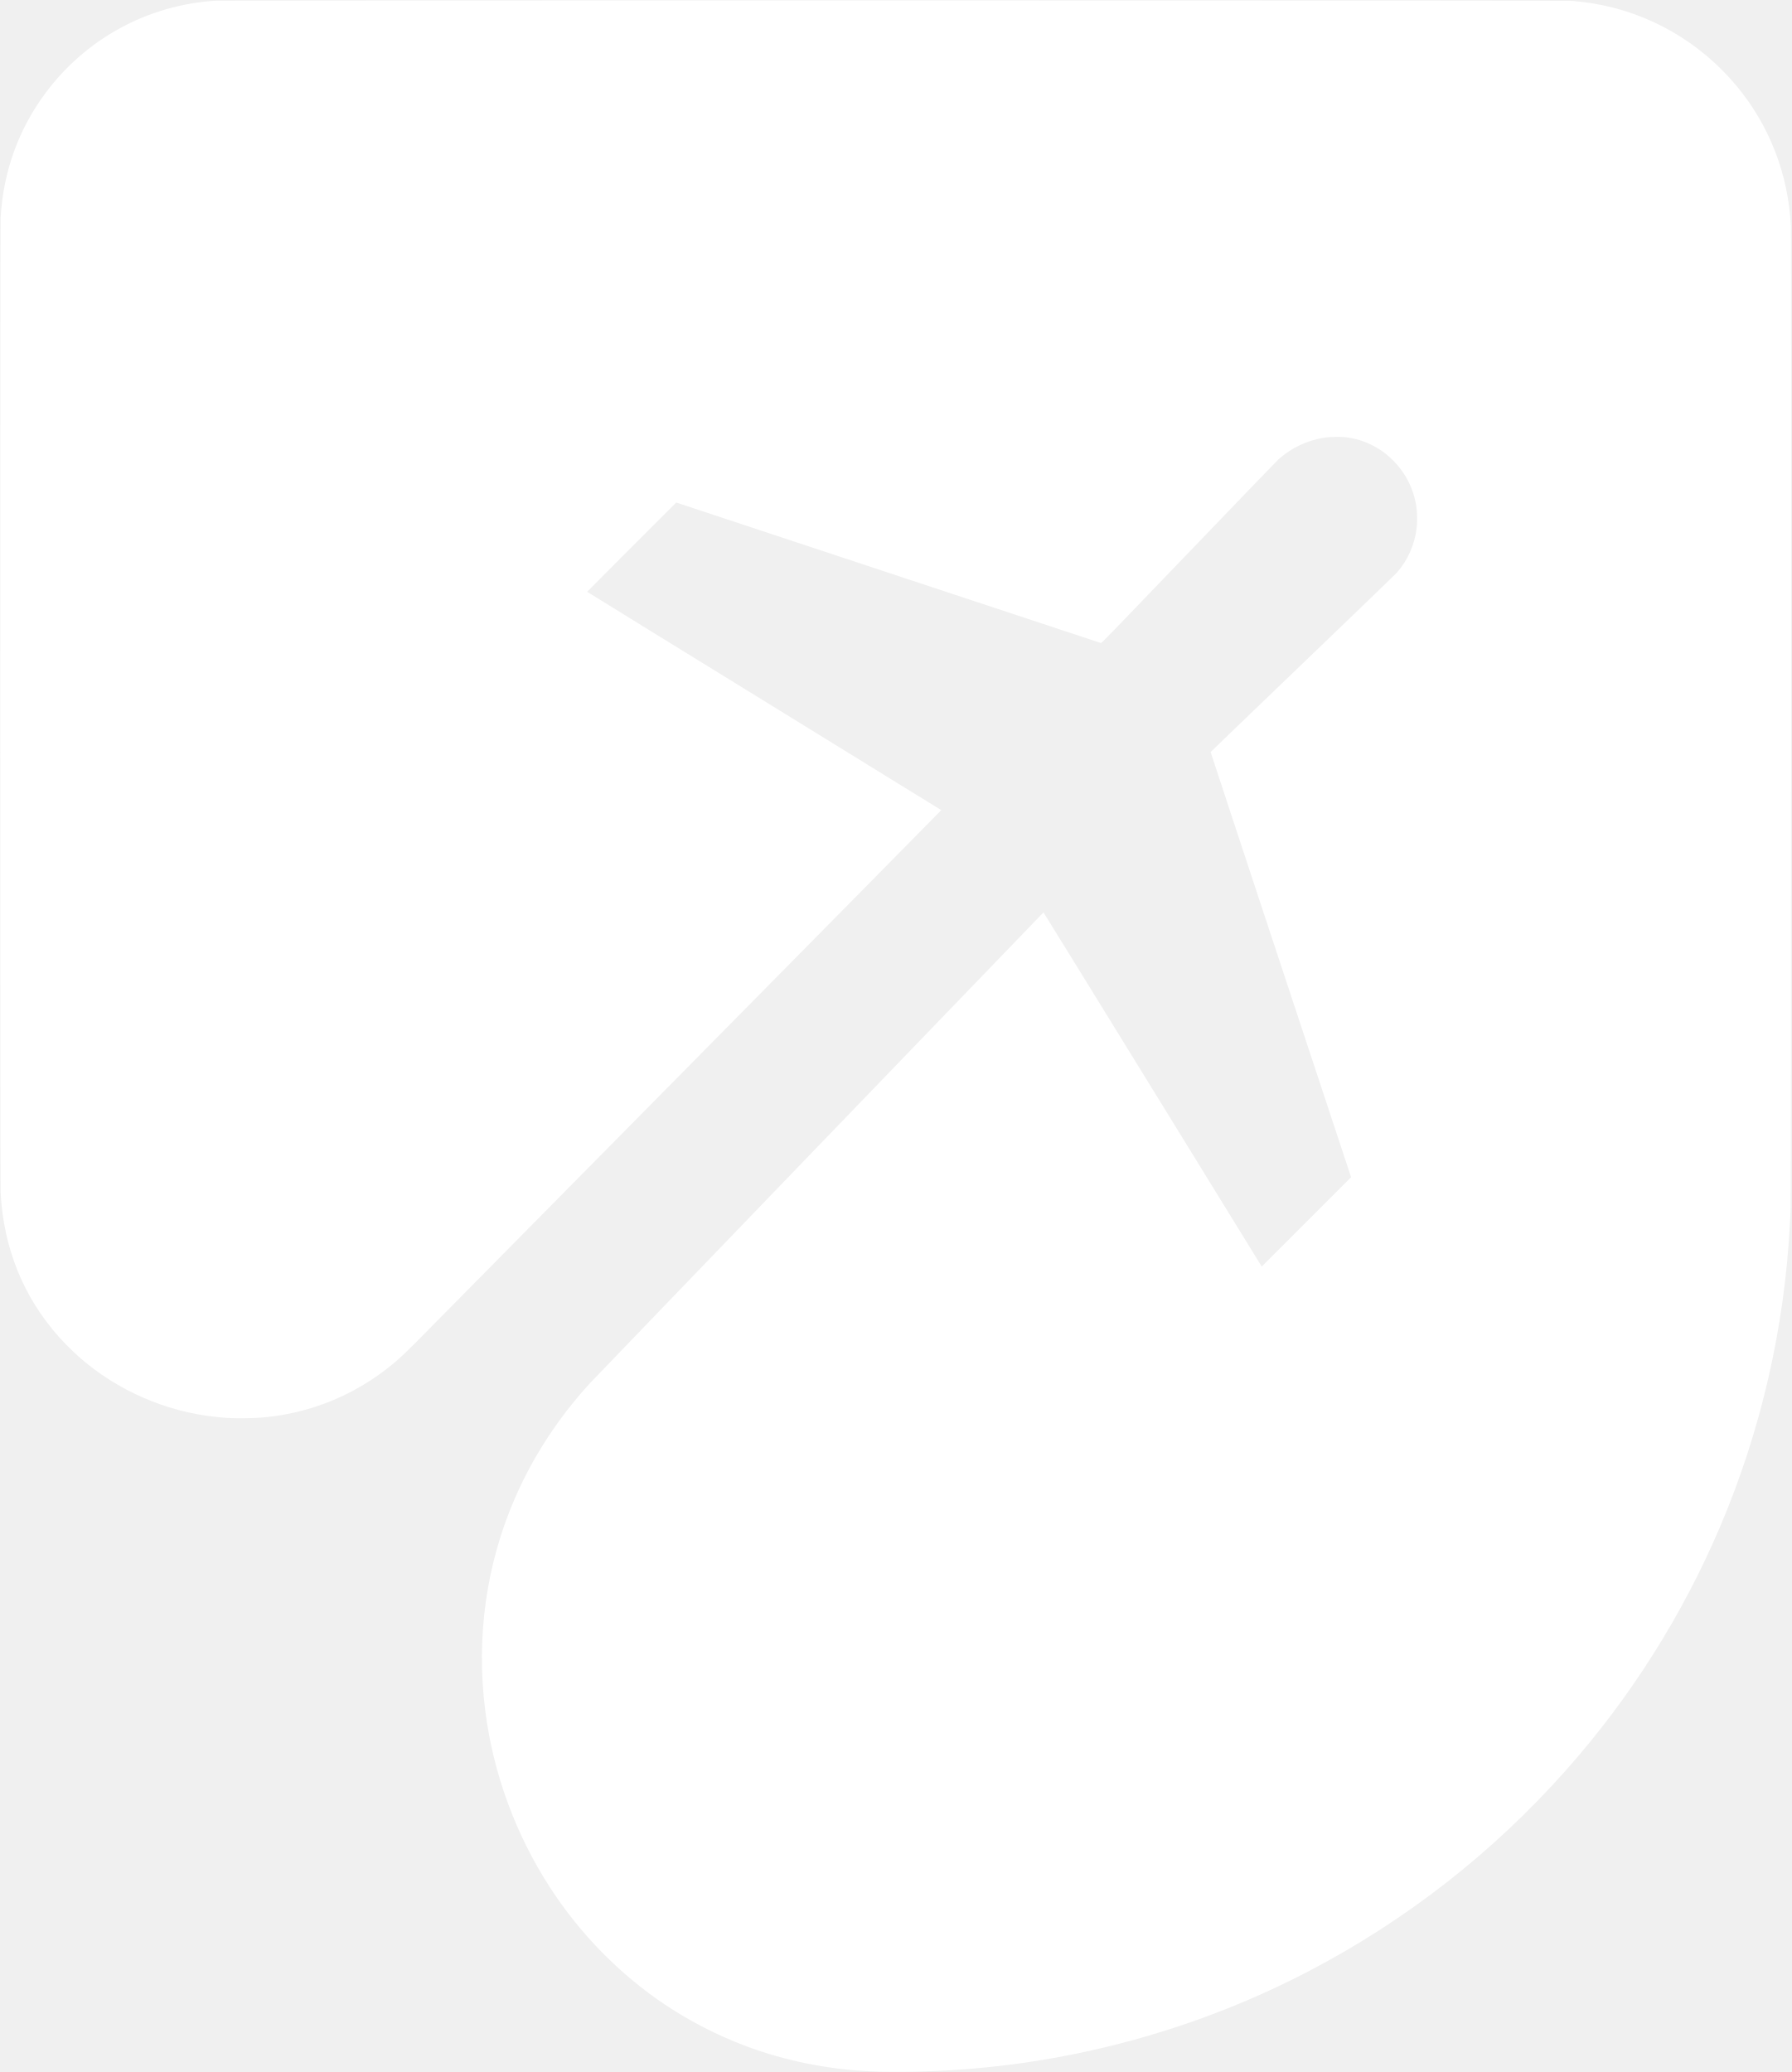
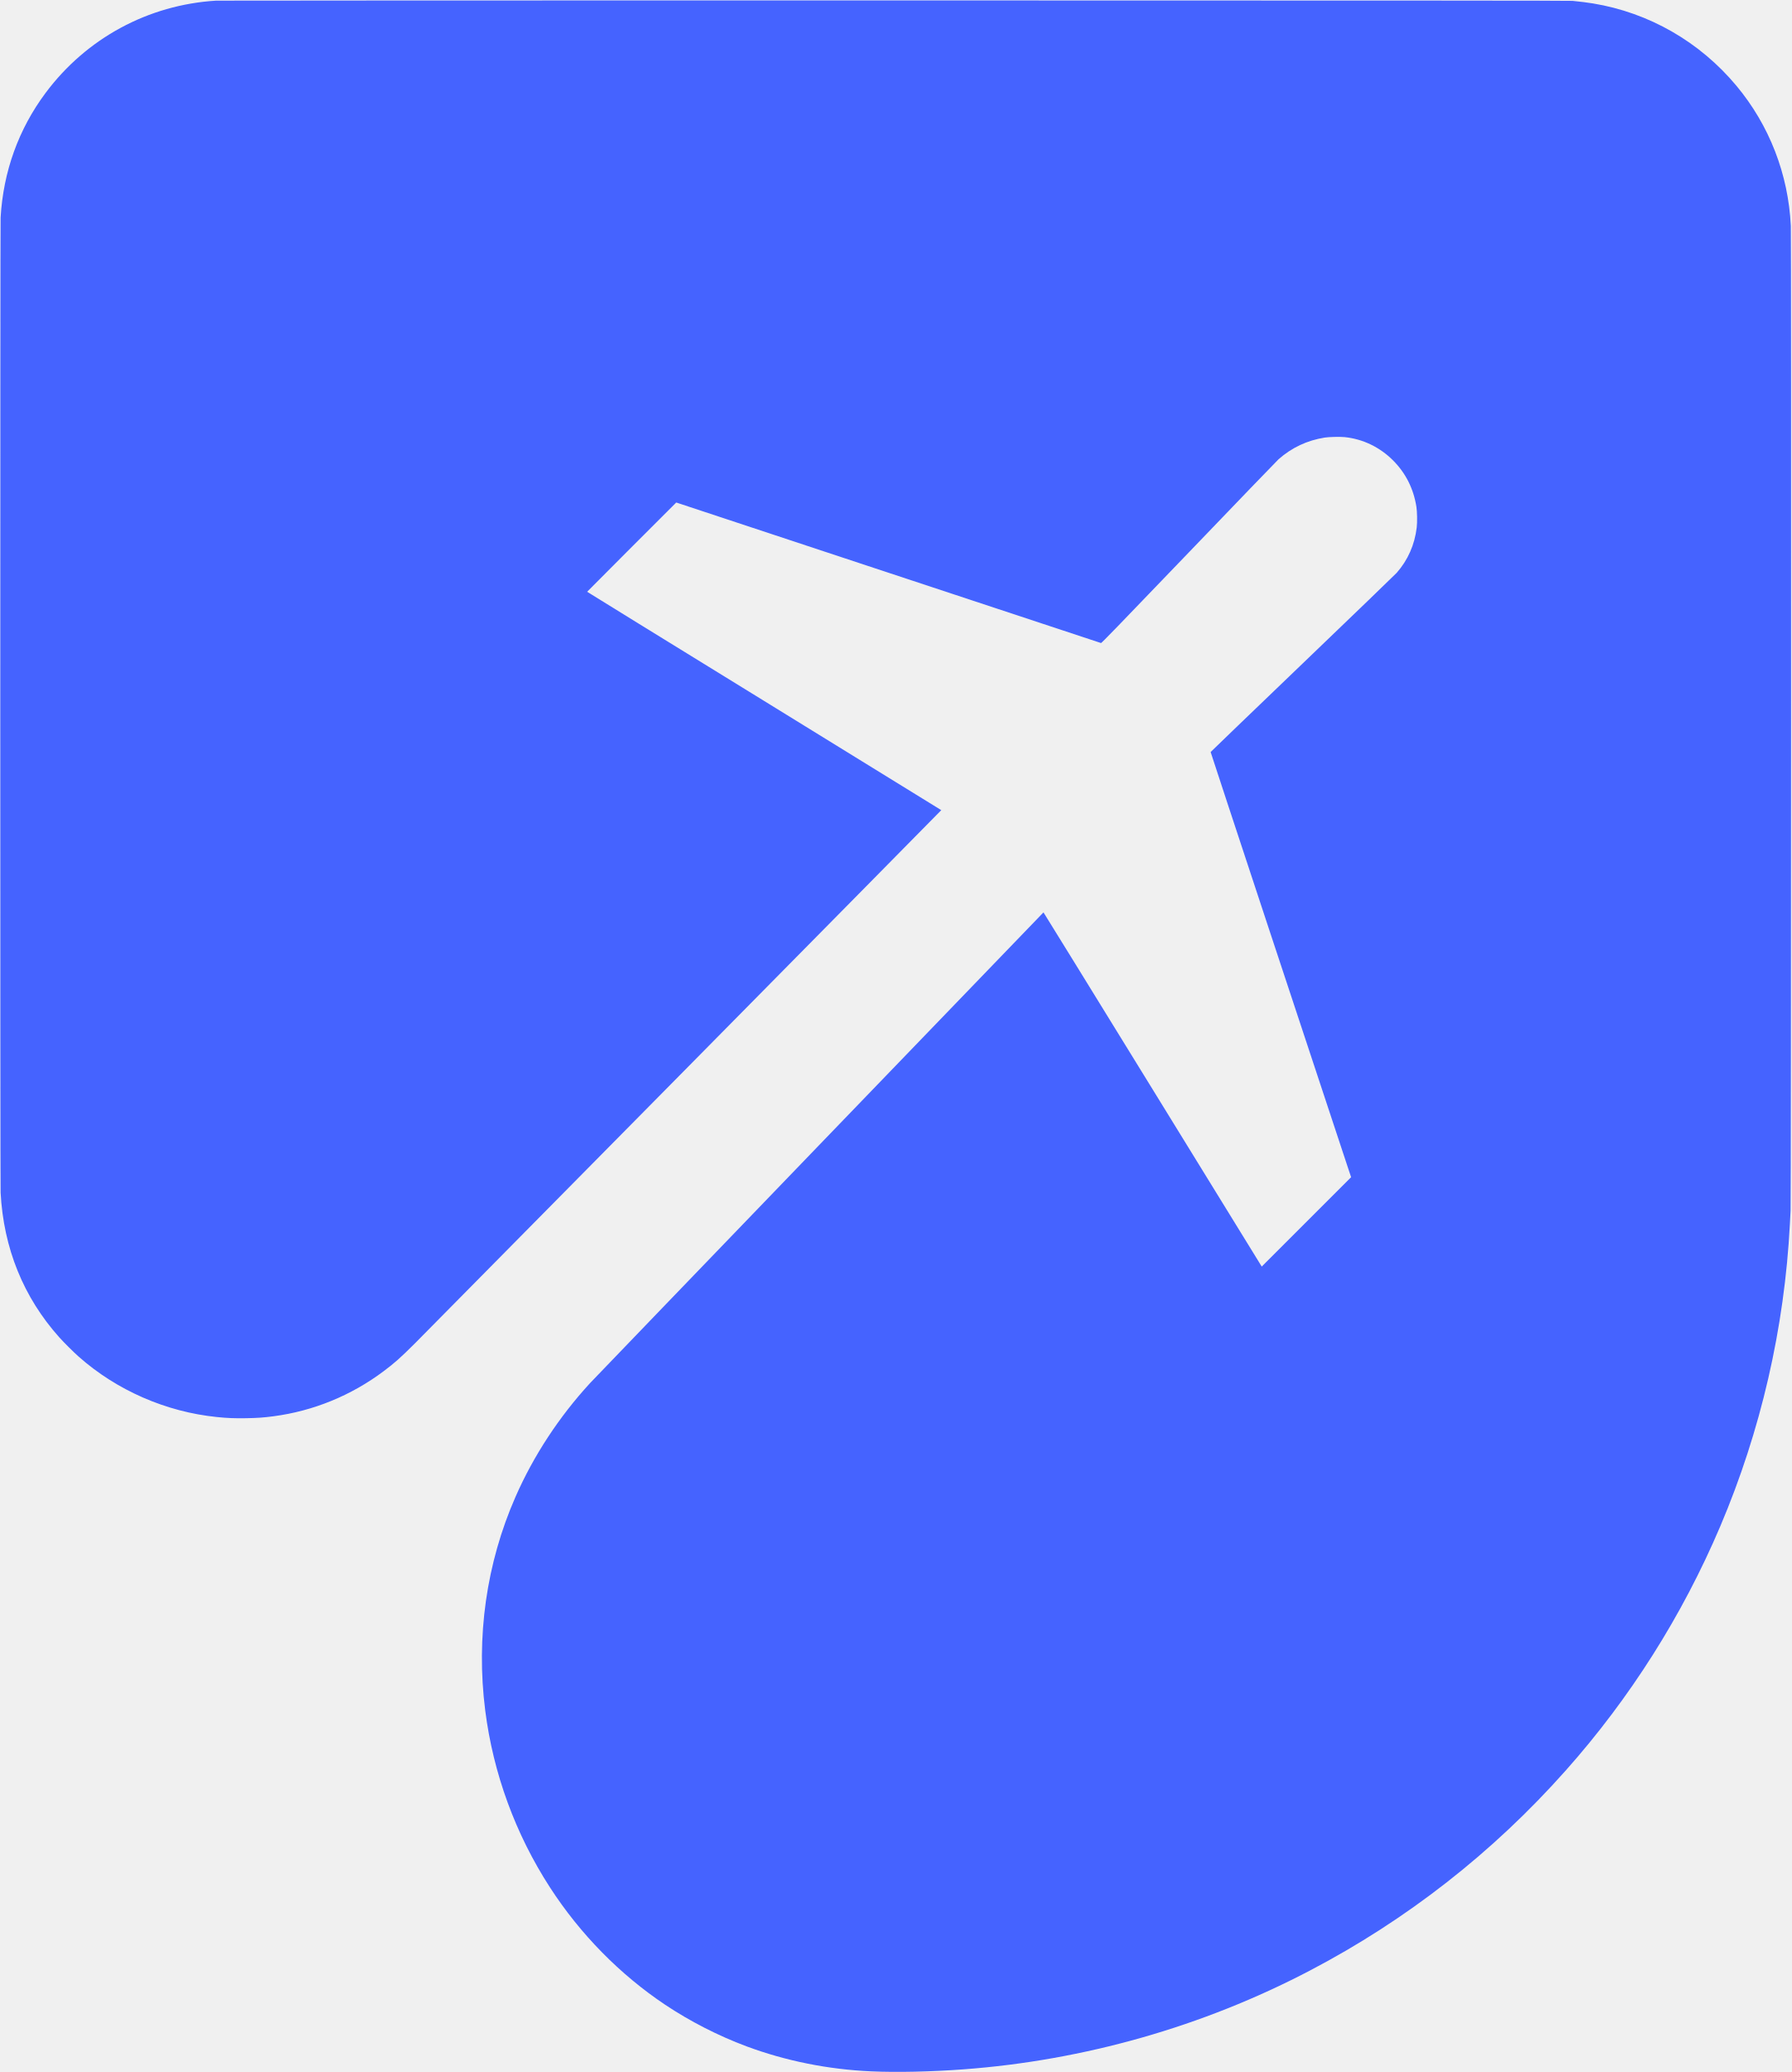
<svg xmlns="http://www.w3.org/2000/svg" version="1.0" width="5782pt" height="6688pt" viewBox="0 0 5782 6688" preserveAspectRatio="xMidYMid meet">
-   <g transform="translate(0,6688) scale(0.1,-0.1)" fill="white" stroke="none">
+   <g transform="translate(0,6688) scale(0.1,-0.1)" fill="#4563ff" stroke="none">
    <path d="M6975 66859 c-2193 -135 -4185 -1212 -5501 -2975 -873 -1169 -1368 -2540 -1454 -4028 -14 -243 -14 -31203 0 -31471 94 -1792 736 -3377 1892 -4670 147 -165 465 -481 628 -625 1228 -1088 2817 -1782 4460 -1949 335 -35 572 -44 940 -38 361 6 566 20 890 63 1282 169 2507 670 3549 1452 359 269 539 429 1008 896 446 445 16993 17208 16993 17216 0 3 -2572 1588 -5715 3524 -3143 1935 -5715 3521 -5715 3525 0 3 647 653 1438 1444 l1438 1437 6844 -2265 c3765 -1246 6854 -2268 6866 -2271 17 -4 500 494 2837 2929 1549 1615 2851 2966 2894 3004 429 377 921 608 1490 699 134 21 489 30 639 15 589 -59 1141 -325 1569 -755 406 -409 657 -908 750 -1491 25 -155 31 -501 11 -668 -65 -557 -286 -1057 -648 -1468 -40 -46 -1406 -1363 -3036 -2927 -1630 -1564 -2965 -2849 -2968 -2856 -3 -8 3546 -10754 4440 -13442 l94 -281 -1443 -1443 -1442 -1442 -3519 5716 c-1935 3144 -3522 5716 -3525 5716 -7 0 -14478 -15023 -14631 -15190 -1003 -1091 -1826 -2345 -2408 -3671 -943 -2145 -1281 -4527 -979 -6899 257 -2029 975 -3992 2091 -5714 973 -1504 2256 -2809 3716 -3785 805 -537 1716 -1003 2622 -1341 1267 -472 2637 -748 4030 -809 825 -37 1926 -13 2970 64 3896 288 7733 1380 11180 3185 3129 1637 5911 3812 8264 6461 2077 2336 3765 5004 4989 7884 1310 3084 2073 6397 2247 9760 6 116 16 307 22 425 16 302 24 31464 8 31790 -81 1668 -693 3246 -1754 4519 -1185 1422 -2823 2362 -4631 2660 -172 28 -397 57 -660 83 -93 9 -4965 12 -21885 14 -11971 0 -21823 -2 -21895 -7z" />
  </g>
</svg>
